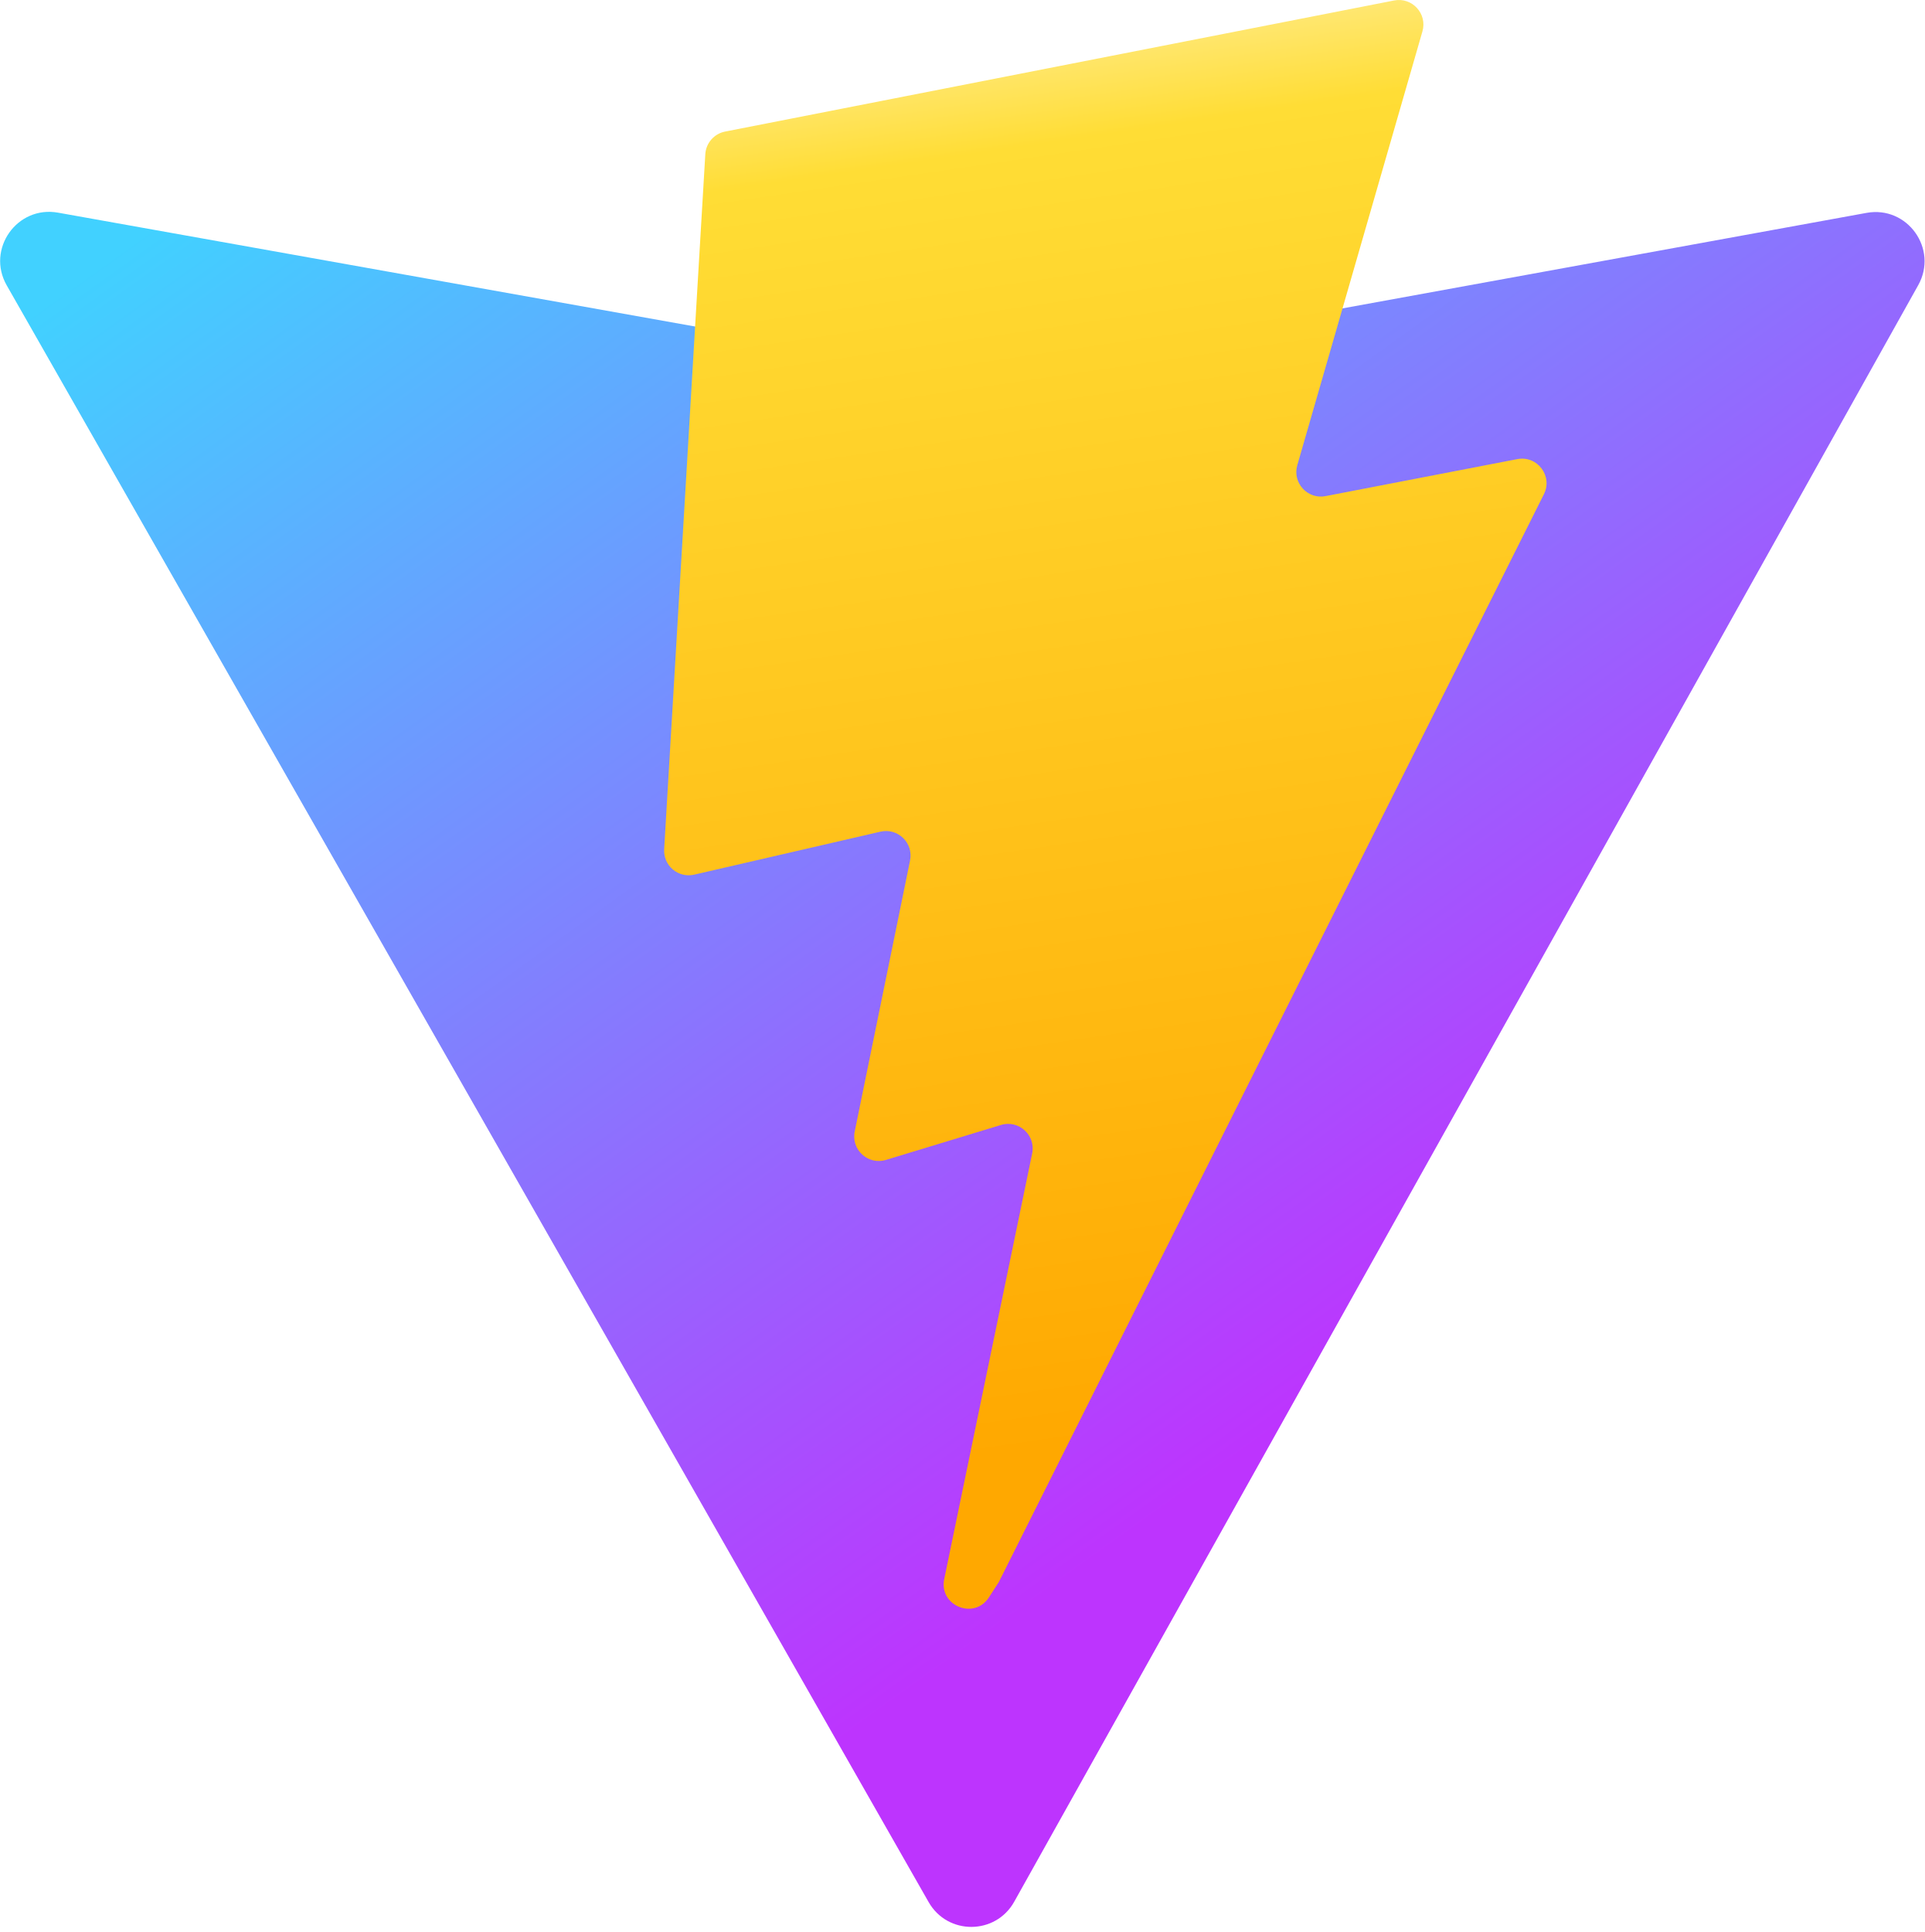
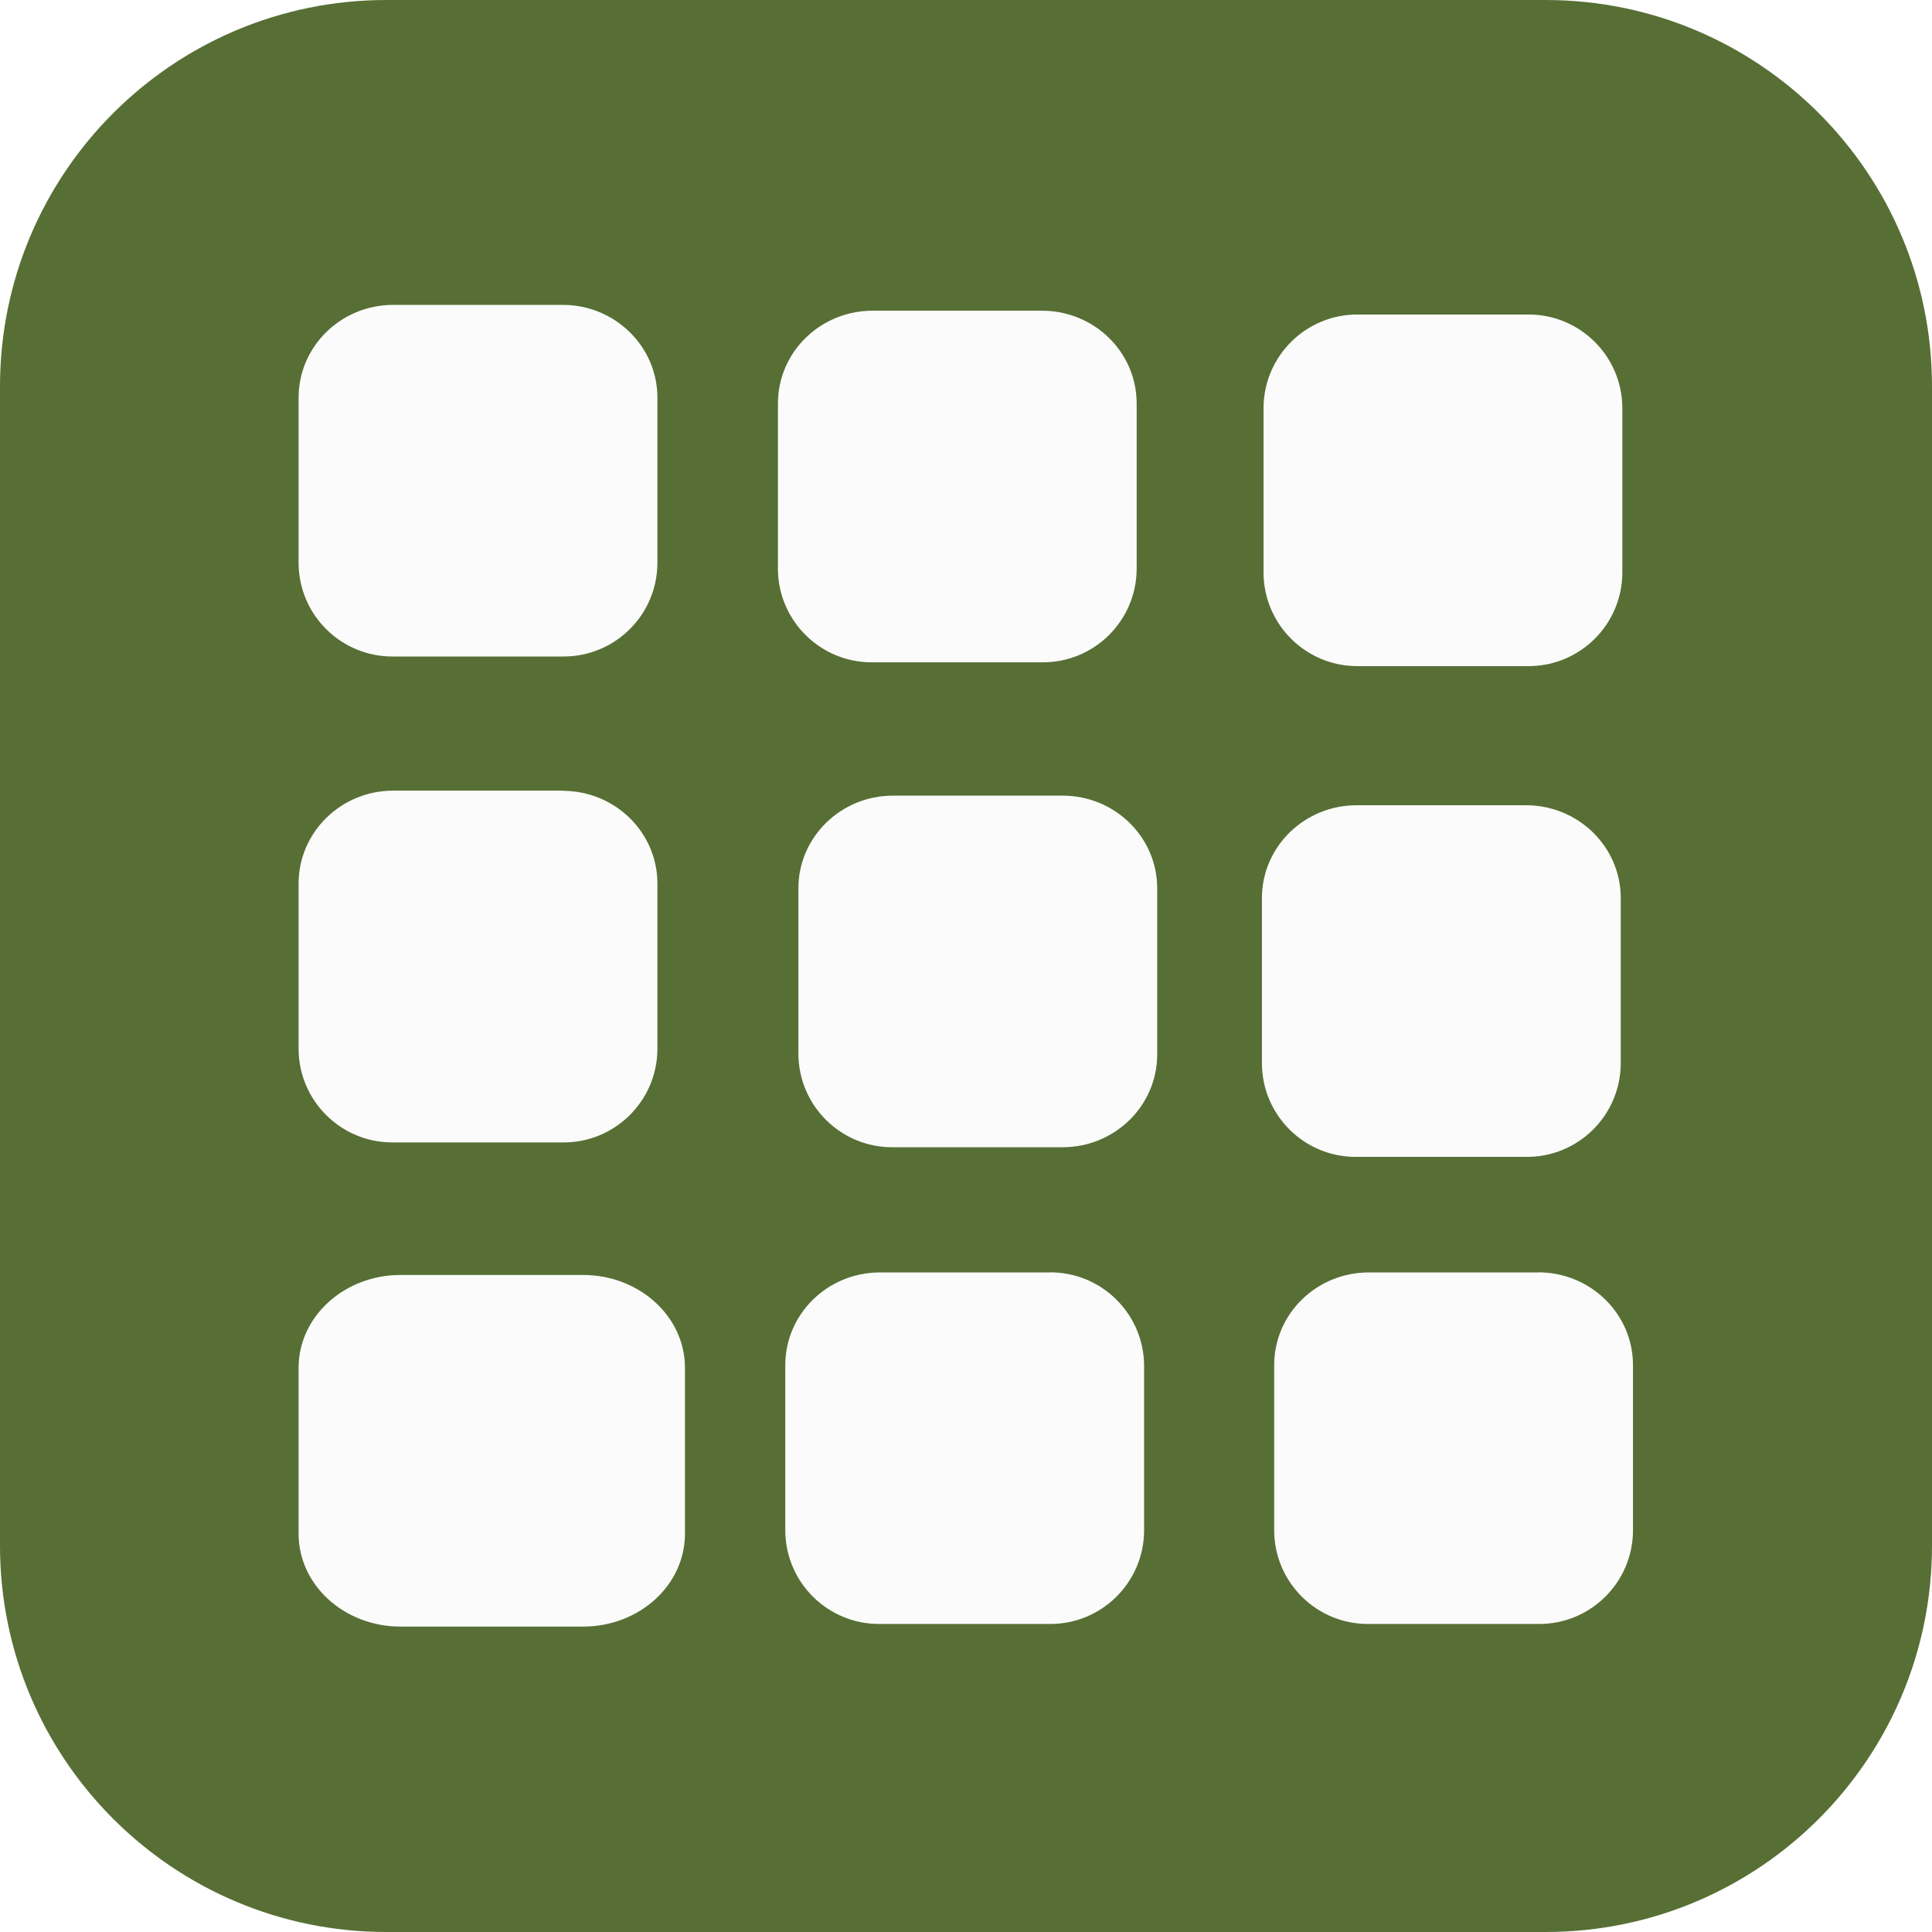
- <svg xmlns="http://www.w3.org/2000/svg" aria-hidden="true" role="img" class="iconify iconify--logos" width="31.88" height="32" preserveAspectRatio="xMidYMid meet" viewBox="0 0 256 257">
-   <defs>
-     <linearGradient id="IconifyId1813088fe1fbc01fb466" x1="-.828%" x2="57.636%" y1="7.652%" y2="78.411%">
-       <stop offset="0%" stop-color="#41D1FF" />
-       <stop offset="100%" stop-color="#BD34FE" />
-     </linearGradient>
-     <linearGradient id="IconifyId1813088fe1fbc01fb467" x1="43.376%" x2="50.316%" y1="2.242%" y2="89.03%">
-       <stop offset="0%" stop-color="#FFEA83" />
-       <stop offset="8.333%" stop-color="#FFDD35" />
-       <stop offset="100%" stop-color="#FFA800" />
-     </linearGradient>
-   </defs>
-   <path fill="url(#IconifyId1813088fe1fbc01fb466)" d="M255.153 37.938L134.897 252.976c-2.483 4.44-8.862 4.466-11.382.048L.875 37.958c-2.746-4.814 1.371-10.646 6.827-9.67l120.385 21.517a6.537 6.537 0 0 0 2.322-.004l117.867-21.483c5.438-.991 9.574 4.796 6.877 9.62Z" />
-   <path fill="url(#IconifyId1813088fe1fbc01fb467)" d="M185.432.063L96.44 17.501a3.268 3.268 0 0 0-2.634 3.014l-5.474 92.456a3.268 3.268 0 0 0 3.997 3.378l24.777-5.718c2.318-.535 4.413 1.507 3.936 3.838l-7.361 36.047c-.495 2.426 1.782 4.5 4.151 3.78l15.304-4.649c2.372-.72 4.652 1.36 4.15 3.788l-11.698 56.621c-.732 3.542 3.979 5.473 5.943 2.437l1.313-2.028l72.516-144.72c1.215-2.423-.88-5.186-3.54-4.672l-25.505 4.922c-2.396.462-4.435-1.77-3.759-4.114l16.646-57.705c.677-2.35-1.37-4.583-3.769-4.113Z" />
+ <svg xmlns="http://www.w3.org/2000/svg" version="1.1" width="1000" height="1000">
+   <rect width="1000" height="1000" rx="200" ry="200" fill="#576f35" />
+   <g transform="matrix(43.75,0,0,43.75,154.5529,155.9209)">
+     <svg version="1.1" width="16" height="16">
+       <svg width="16" height="16" fill="none">
+         <path fill="#FBFBFB" d="M14.541.157h-2.005a1.11 1.11 0 0 0-1.12 1.098v1.964a1.11 1.11 0 0 0 1.12 1.098h2.005a1.11 1.11 0 0 0 1.12-1.098V1.255a1.11 1.11 0 0 0-1.12-1.098ZM3.365 11.52H1.206C.54 11.52 0 12.012 0 12.618v1.964c0 .607.54 1.098 1.206 1.098h2.16c.665 0 1.205-.491 1.205-1.098v-1.964c0-.607-.54-1.098-1.206-1.098ZM3.125 5.79H1.12C.501 5.79 0 6.283 0 6.89v1.964a1.11 1.11 0 0 0 1.12 1.098h2.005a1.11 1.11 0 0 0 1.12-1.098V6.89c0-.607-.502-1.098-1.12-1.098ZM8.883 11.49H6.878c-.618 0-1.12.49-1.12 1.097v1.964a1.11 1.11 0 0 0 1.12 1.098h2.005a1.11 1.11 0 0 0 1.12-1.098v-1.964a1.11 1.11 0 0 0-1.12-1.098ZM3.125.043H1.12C.501.043 0 .535 0 1.141v1.964a1.11 1.11 0 0 0 1.12 1.098h2.005a1.11 1.11 0 0 0 1.12-1.098V1.141c0-.606-.502-1.098-1.12-1.098ZM9.038 5.849H7.033c-.618 0-1.12.491-1.12 1.097v1.965a1.11 1.11 0 0 0 1.12 1.098h2.005c.619 0 1.12-.492 1.12-1.098V6.946c0-.606-.501-1.097-1.12-1.097ZM14.667 11.49h-2.005c-.619 0-1.12.49-1.12 1.097v1.964a1.11 1.11 0 0 0 1.12 1.098h2.005a1.11 1.11 0 0 0 1.12-1.098v-1.964c0-.607-.502-1.098-1.12-1.098ZM8.795.112H6.791c-.619 0-1.12.491-1.12 1.098v1.964a1.11 1.11 0 0 0 1.12 1.098h2.004a1.11 1.11 0 0 0 1.12-1.098V1.21c0-.607-.501-1.098-1.12-1.098ZM14.522 5.963h-2.005c-.618 0-1.12.491-1.12 1.098v1.964a1.11 1.11 0 0 0 1.12 1.098h2.005a1.11 1.11 0 0 0 1.12-1.098V7.061c0-.607-.502-1.098-1.12-1.098Z" />
+       </svg>
+     </svg>
+   </g>
</svg>
